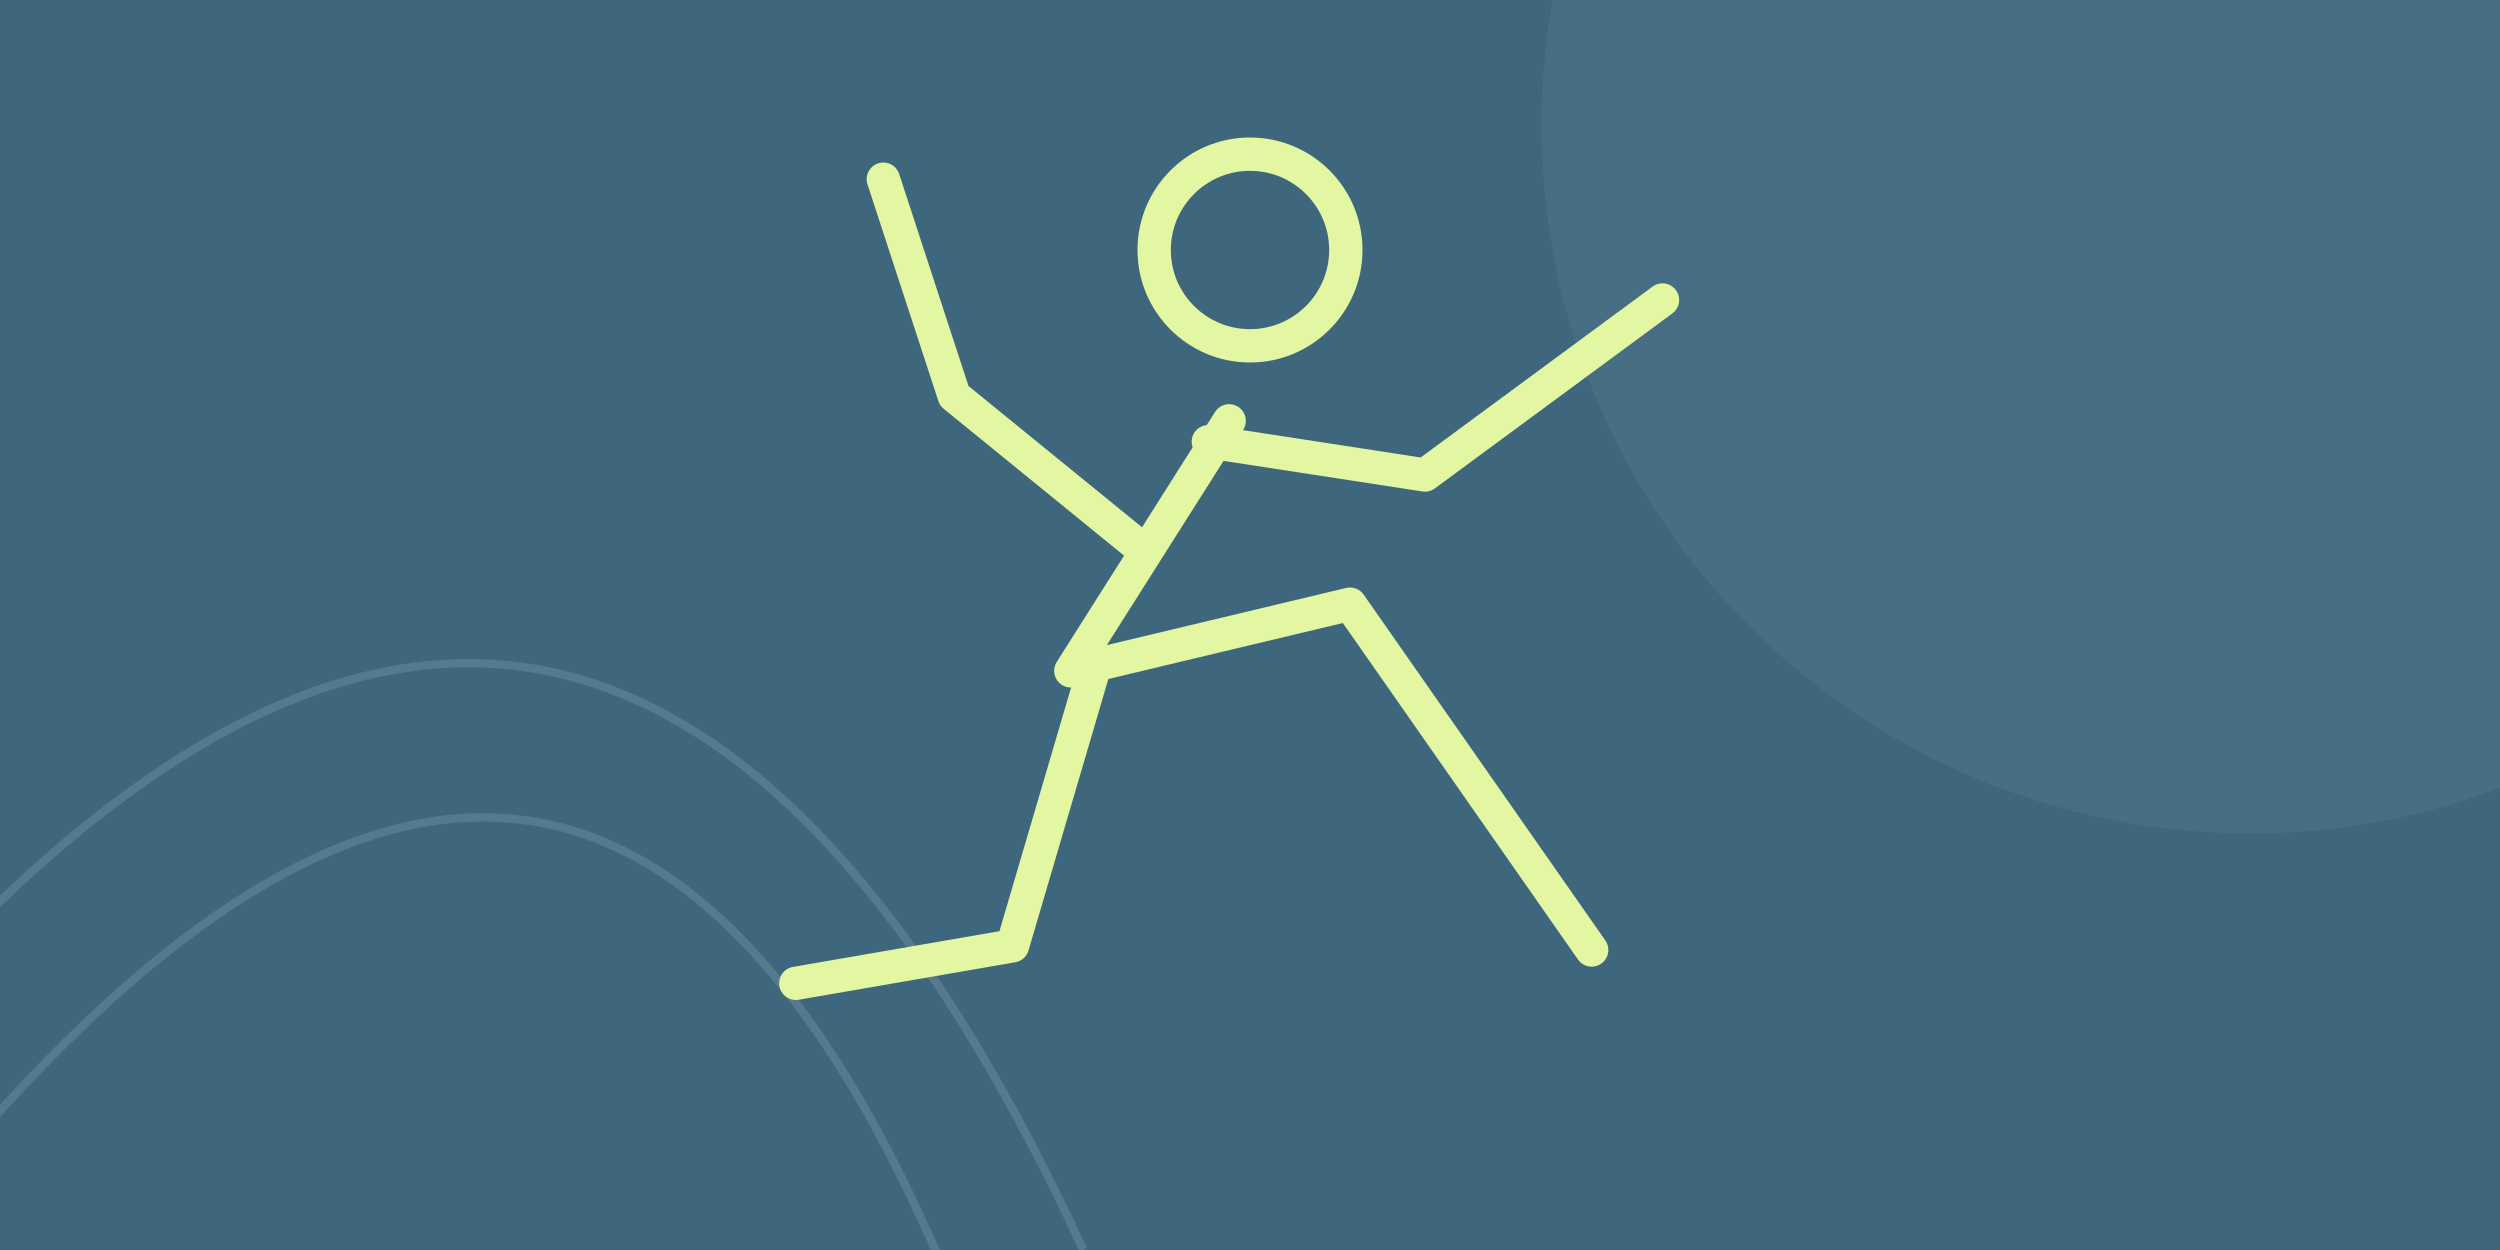
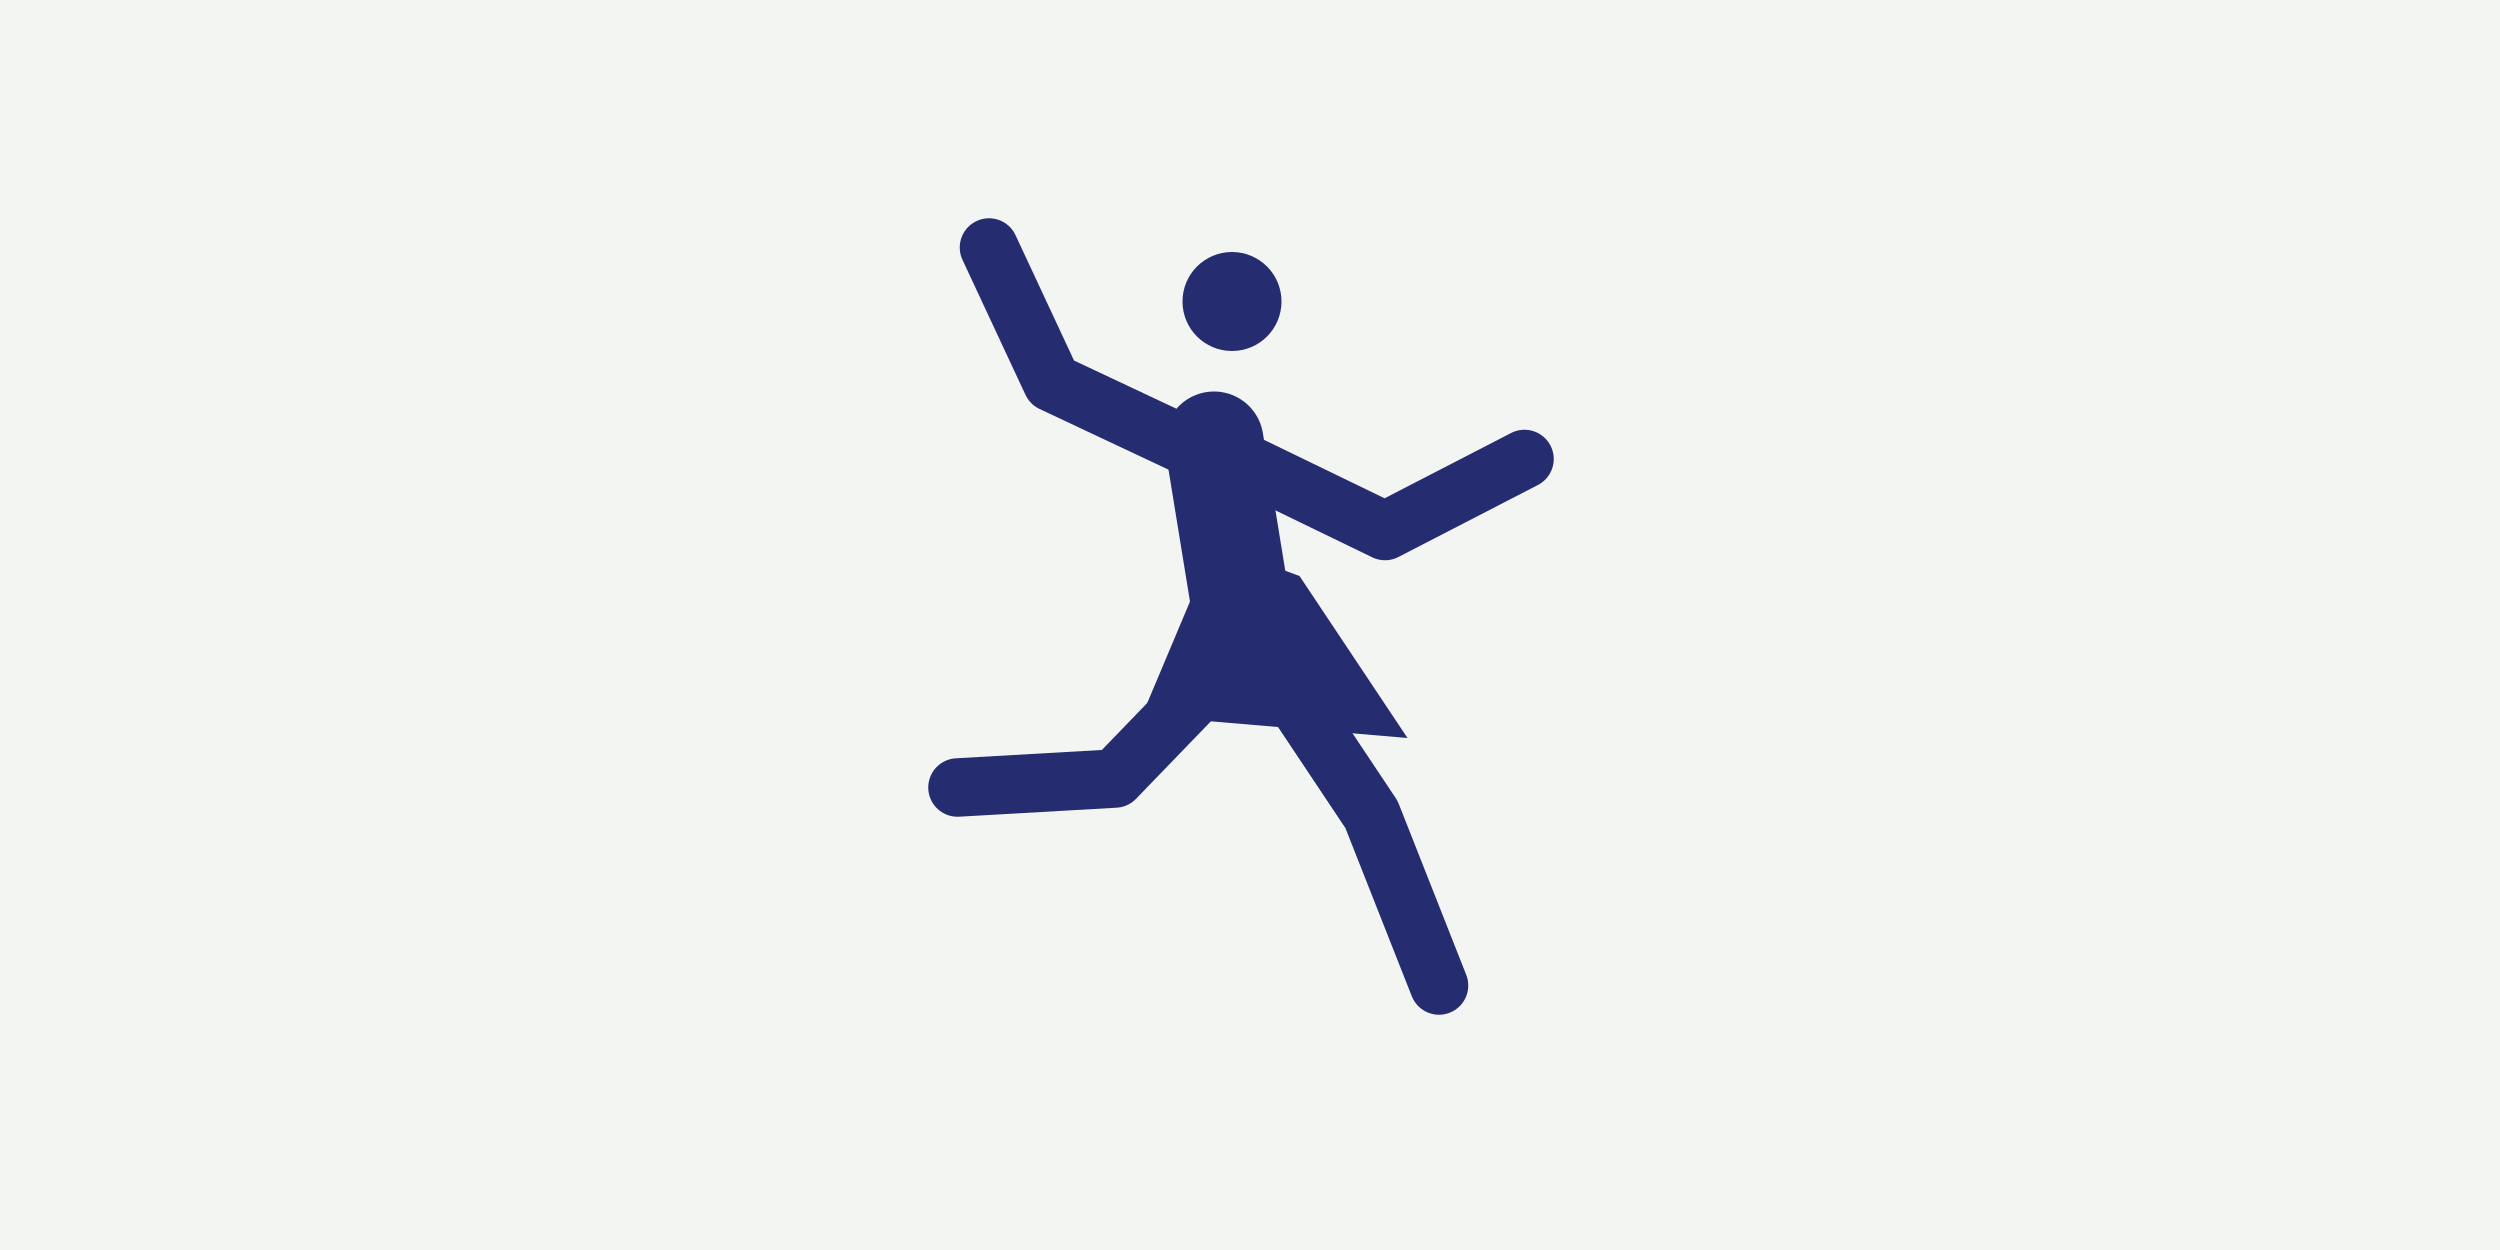
- <svg xmlns="http://www.w3.org/2000/svg" viewBox="0 0 600 300">
-   <rect width="600" height="300" fill="#3e677e" />
-   <circle cx="540" cy="30" r="170" fill="#ffffff" opacity=".05" />
-   <path d="M-40 260Q140 40 260 300 M-20 290Q150 80 240 340" fill="none" stroke="#ffffff" opacity=".12" stroke-width="2" />
-   <g fill="none" stroke="#e3f6a1" stroke-width="8" stroke-linecap="round" stroke-linejoin="round">
-     <circle cx="300" cy="60" r="23" />
-     <path d="m295 101-38 60 67-16 58 83 M272 130l-43-35-17-52 M290 106l52 8 57-42 M263 159l-20 68-52 9" />
+ <svg xmlns="http://www.w3.org/2000/svg" viewBox="0 0 600 300" role="img" aria-labelledby="title">
+   <rect width="600" height="300" fill="#f3f5f2" />
+   <g color="#252d70" transform="translate(170.4 27) scale(1.08)">
+     <circle cx="116" cy="42" r="11" fill="currentColor" />
+     <path d="M112 73 119 116" fill="none" stroke="currentColor" stroke-width="22" stroke-linecap="round" stroke-linejoin="round" />
+     <path d="M110 76 76 60 62 30 M117 77 150 93 181 77 M118 119 90 148 55 150 M123 120 147 156 162 194" fill="none" stroke="currentColor" stroke-width="13" stroke-linecap="round" stroke-linejoin="round" />
+     <path d="m112 96 19 7 24 36-59-5Z" fill="currentColor" />
  </g>
</svg>
